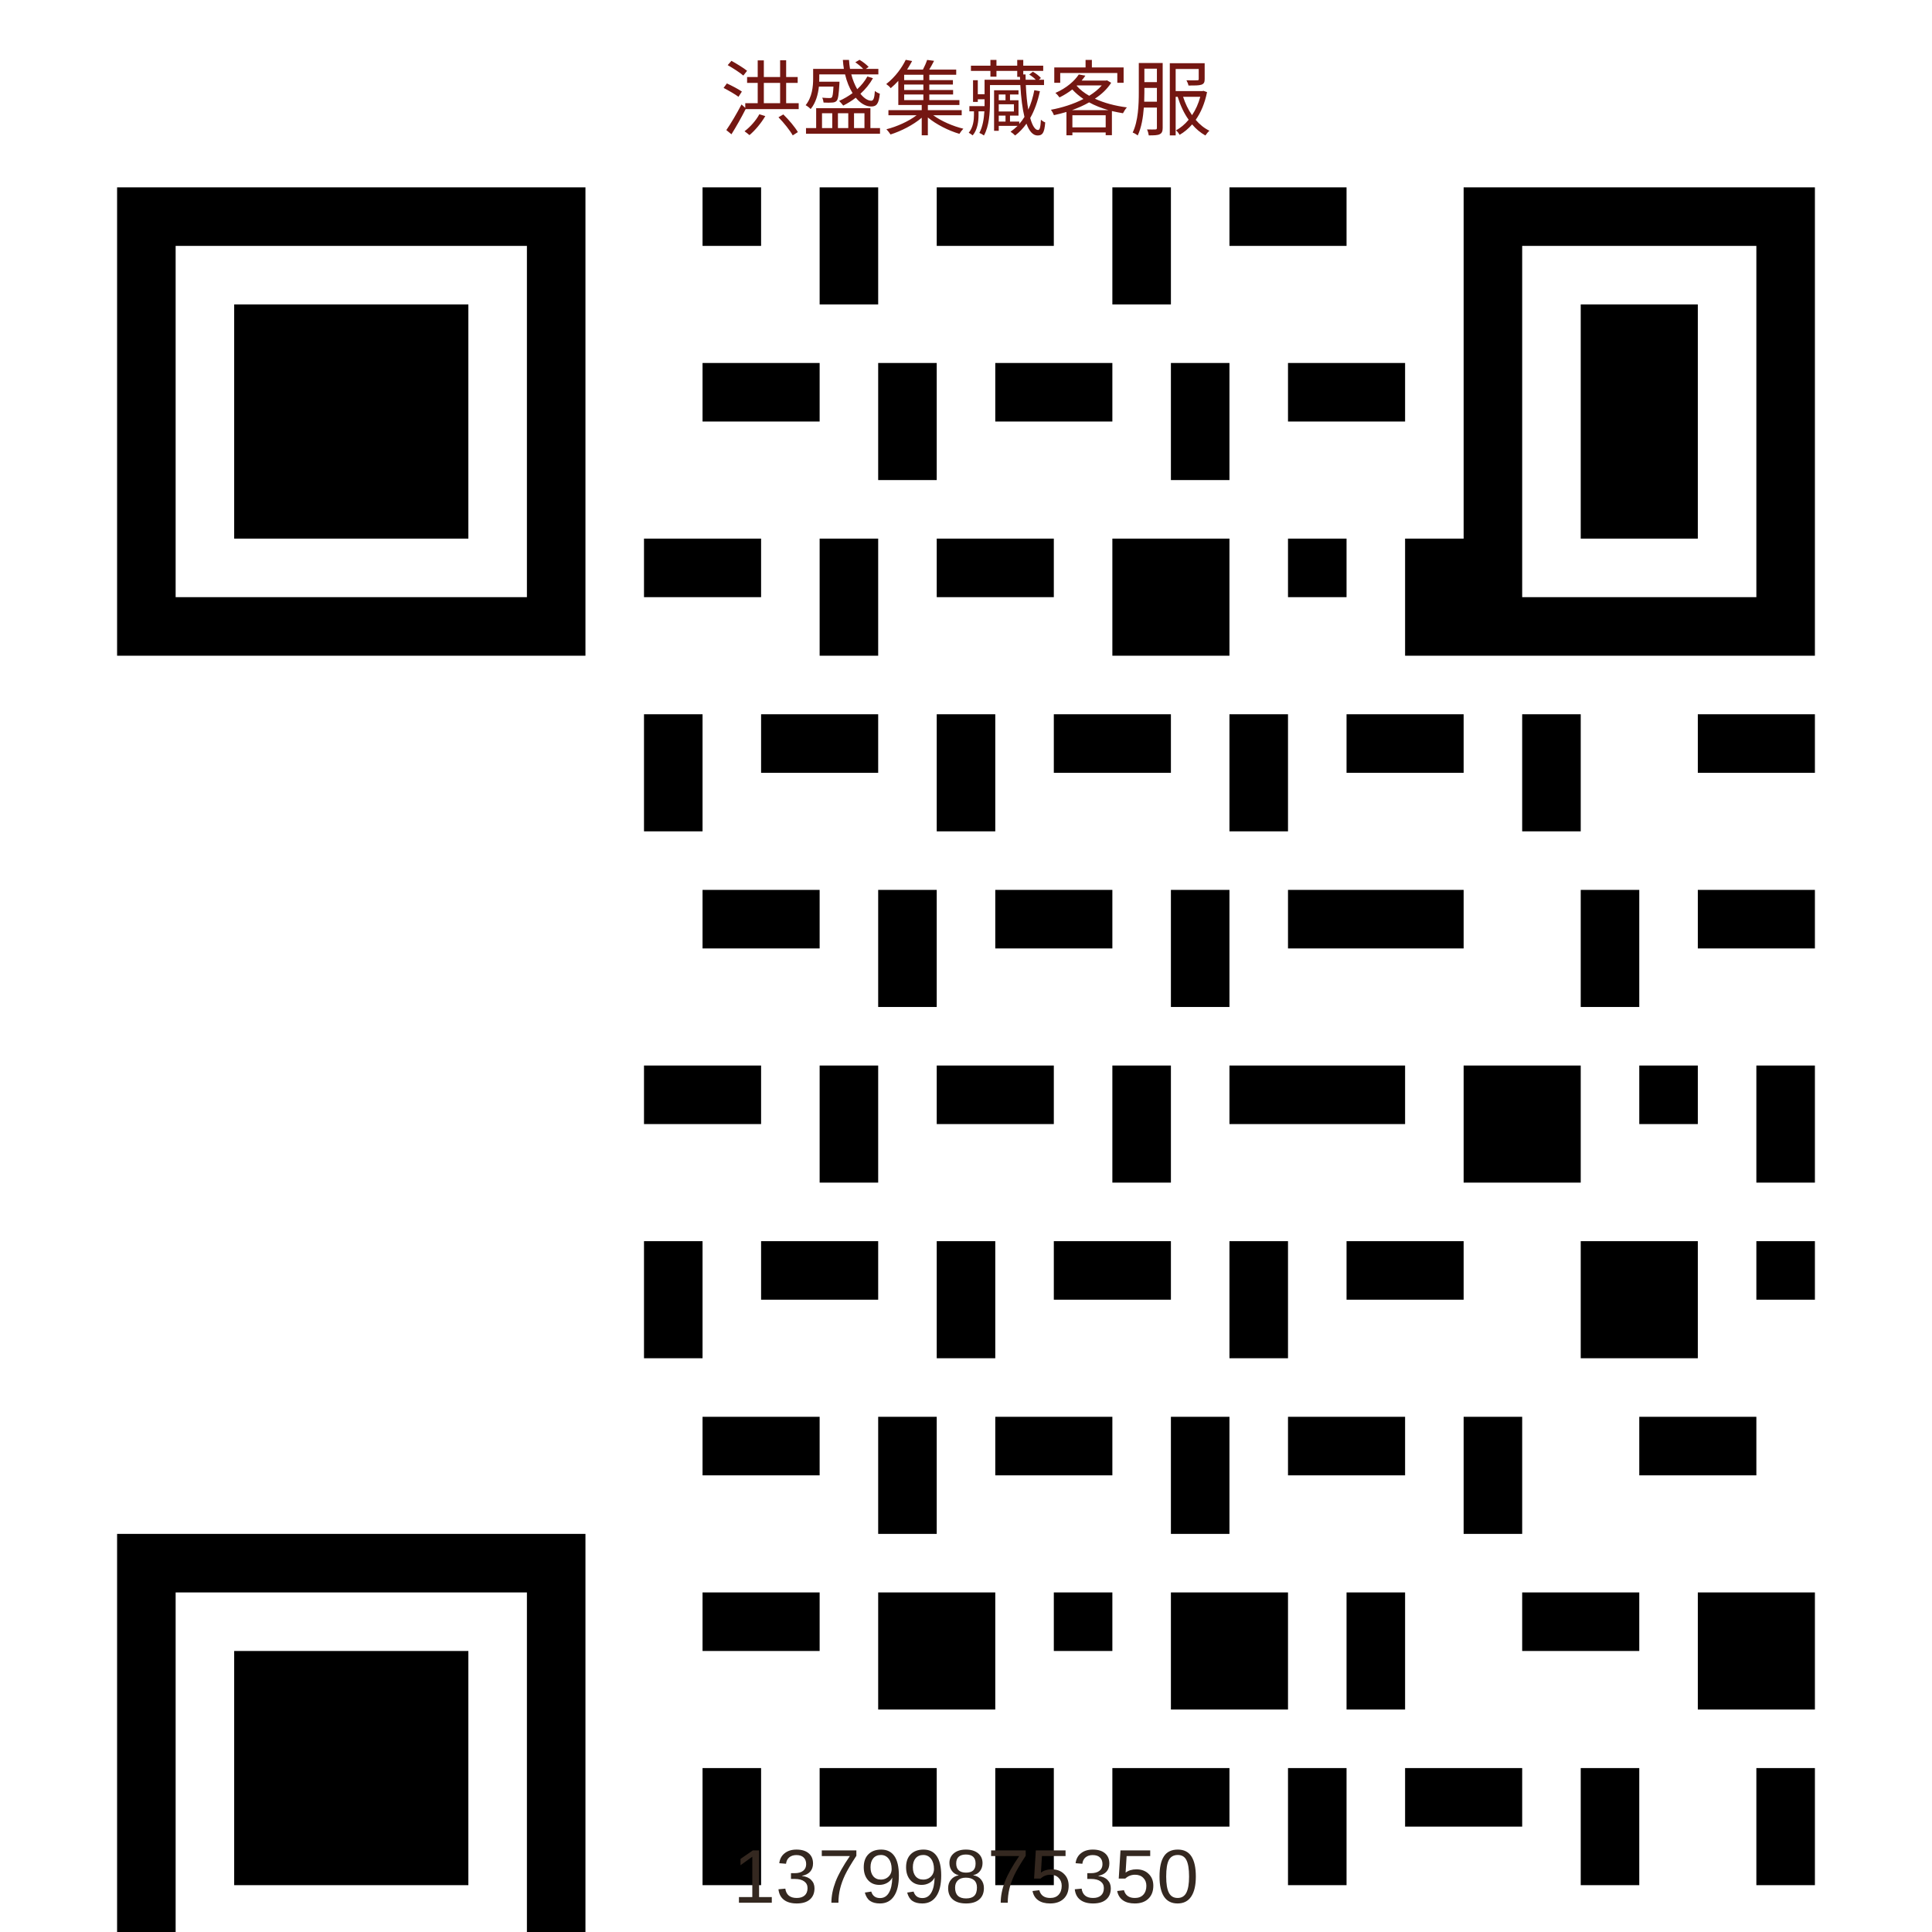
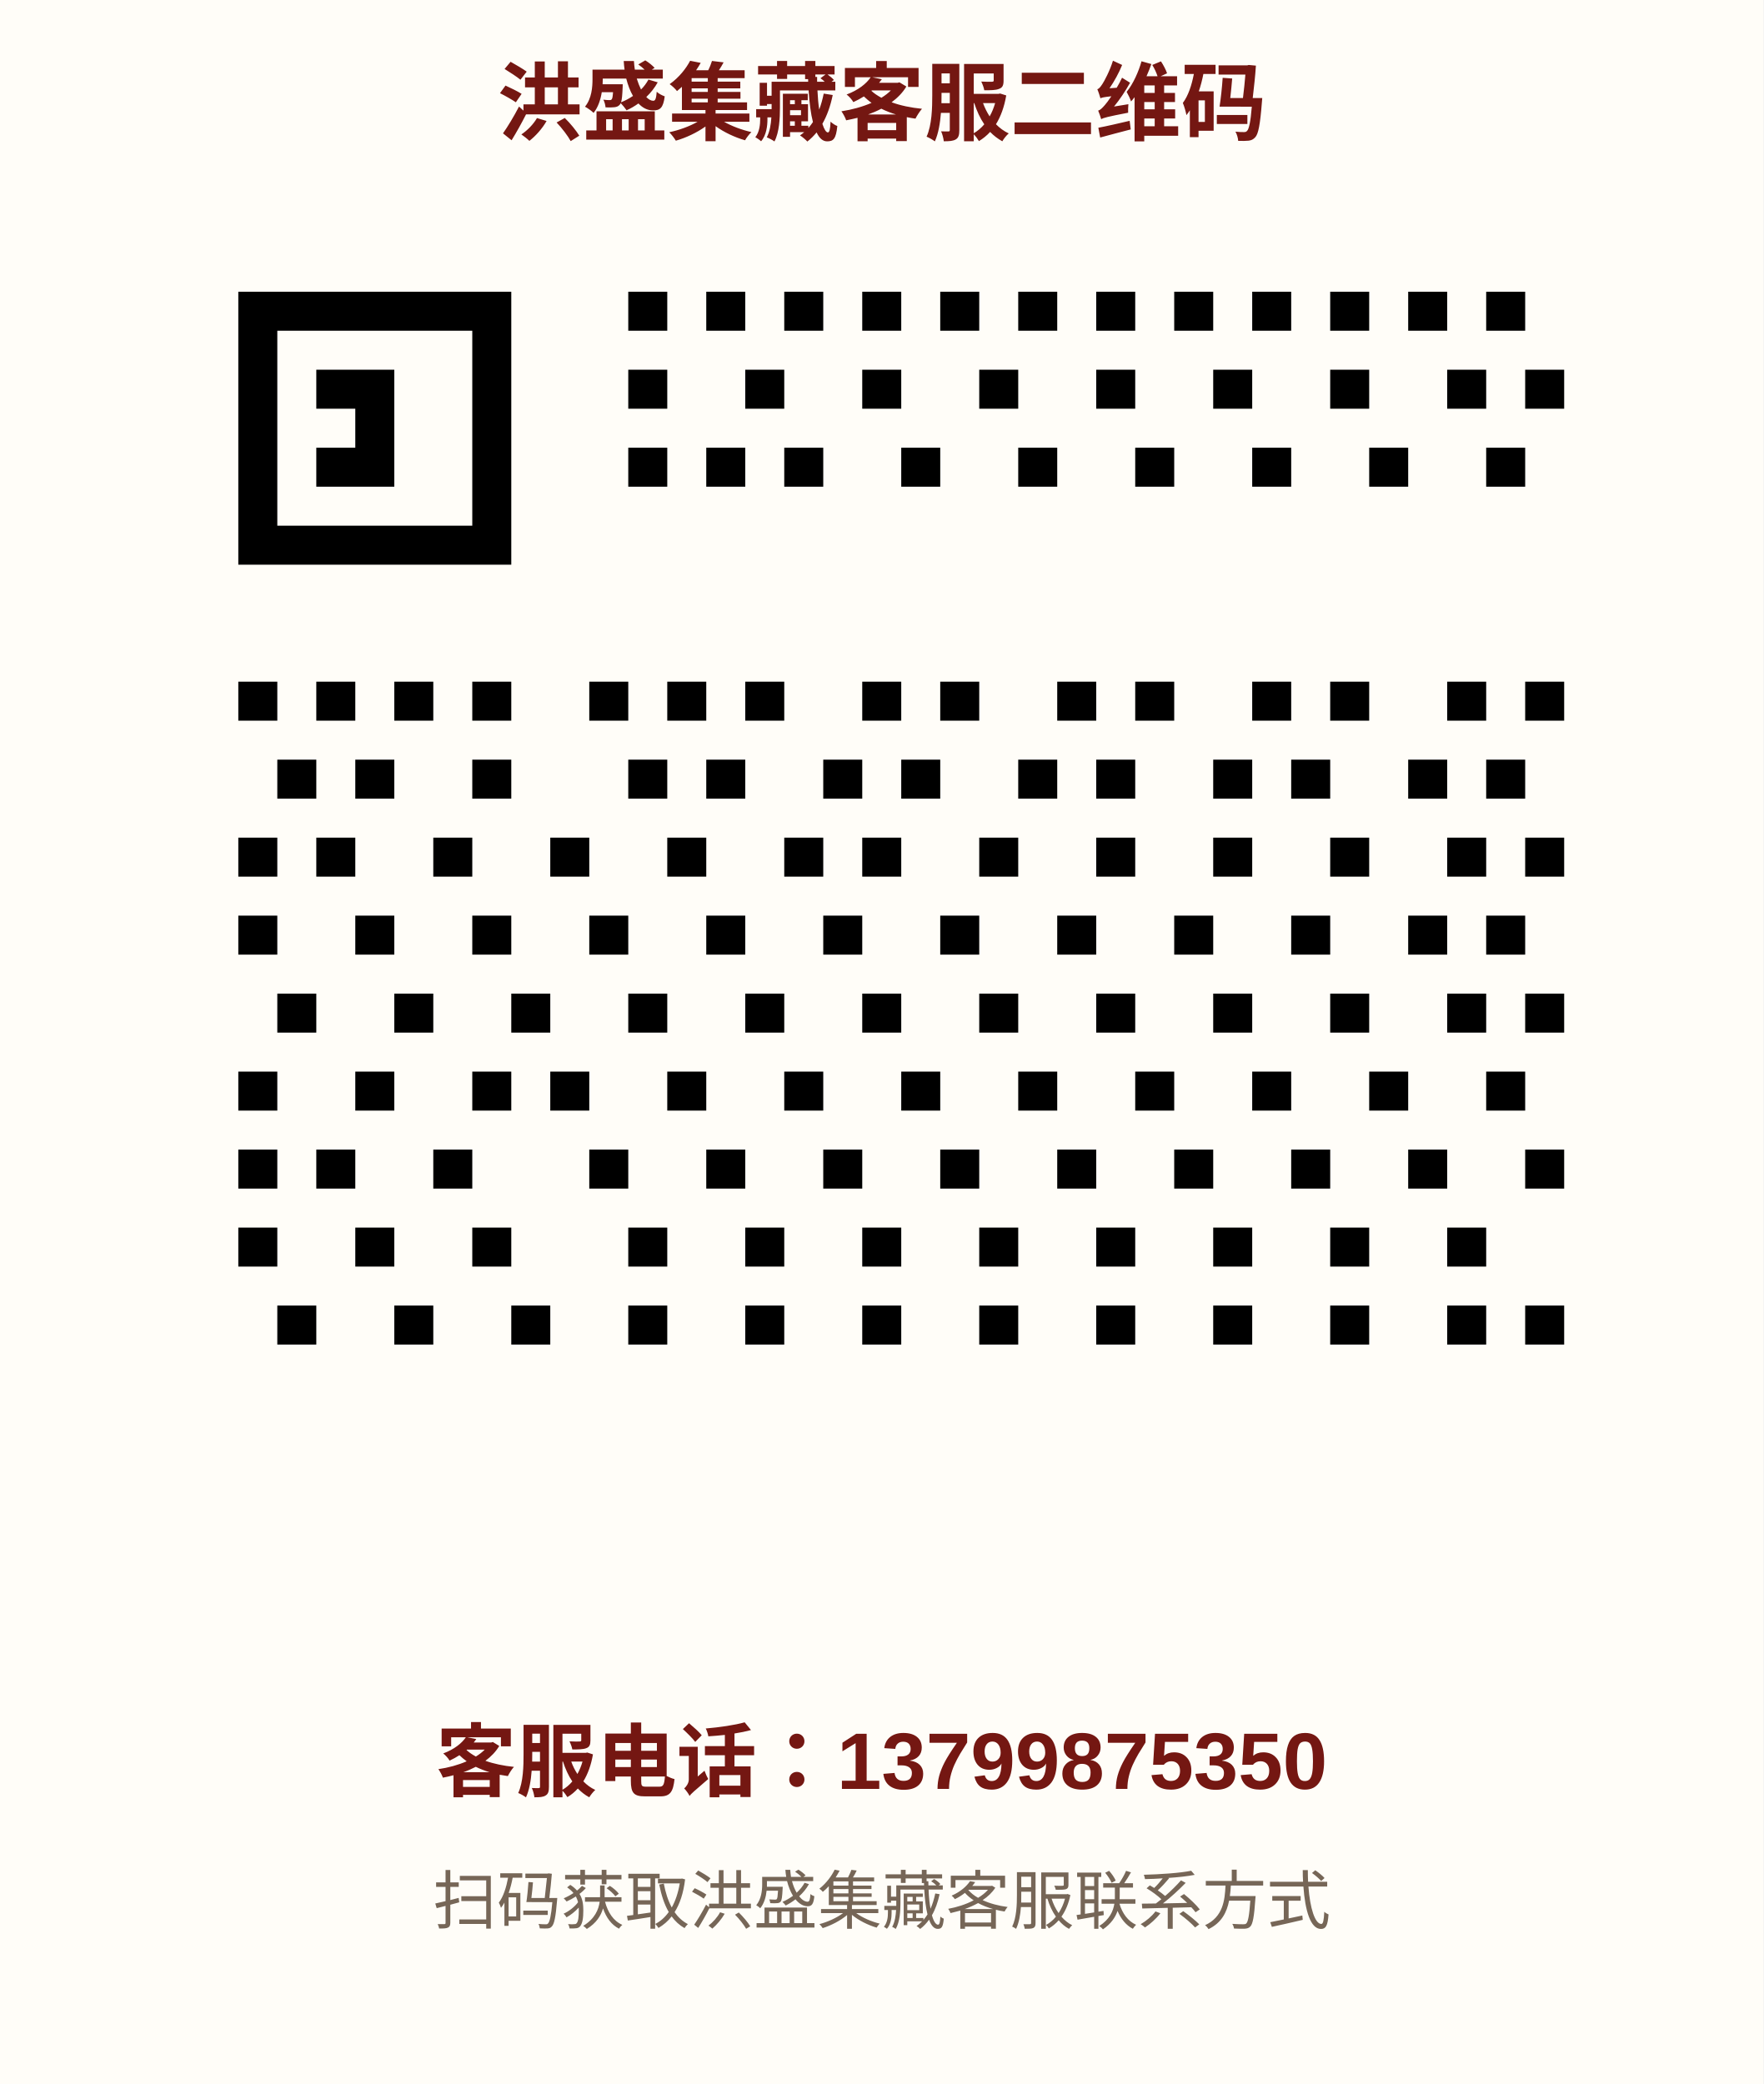
- <svg xmlns="http://www.w3.org/2000/svg" width="330" height="330" viewBox="0 0 330 330">
-   <rect width="330" height="330" fill="#fff" />
-   <text x="165" y="22" text-anchor="middle" font-family="Microsoft YaHei,Arial" font-size="14" fill="#741712">洪盛集藏客服</text>
-   <g transform="translate(20,32)">
-     <path fill="#000" d="M0 0h80v80H0zM10 10v60h60V10zM20 20h40v40H20zM230 0h60v80h-60zM240 10v60h40V10zM250 20h20v40h-20zM0 230h80v80H0zM10 240v60h60v-60zM20 250h40v40H20zM100 0h10v10h-10zM120 0h10v20h-10zM140 0h20v10h-20zM170 0h10v20h-10zM190 0h20v10h-20zM100 30h20v10h-20zM130 30h10v20h-10zM150 30h20v10h-20zM180 30h10v20h-10zM200 30h20v10h-20zM90 60h20v10H90zM120 60h10v20h-10zM140 60h20v10h-20zM170 60h20v20h-20zM200 60h10v10h-10zM220 60h10v20h-10zM90 90h10v20H90zM110 90h20v10h-20zM140 90h10v20h-10zM160 90h20v10h-20zM190 90h10v20h-10zM210 90h20v10h-20zM240 90h10v20h-10zM270 90h20v10h-20zM100 120h20v10h-20zM130 120h10v20h-10zM150 120h20v10h-20zM180 120h10v20h-10zM200 120h30v10h-30zM250 120h10v20h-10zM270 120h20v10h-20zM90 150h20v10H90zM120 150h10v20h-10zM140 150h20v10h-20zM170 150h10v20h-10zM190 150h30v10h-30zM230 150h20v20h-20zM260 150h10v10h-10zM280 150h10v20h-10zM90 180h10v20H90zM110 180h20v10h-20zM140 180h10v20h-10zM160 180h20v10h-20zM190 180h10v20h-10zM210 180h20v10h-20zM250 180h20v20h-20zM280 180h10v10h-10zM100 210h20v10h-20zM130 210h10v20h-10zM150 210h20v10h-20zM180 210h10v20h-10zM200 210h20v10h-20zM230 210h10v20h-10zM260 210h20v10h-20zM100 240h20v10h-20zM130 240h20v20h-20zM160 240h10v10h-10zM180 240h20v20h-20zM210 240h10v20h-10zM240 240h20v10h-20zM270 240h20v20h-20zM100 270h10v20h-10zM120 270h20v10h-20zM150 270h10v20h-10zM170 270h20v10h-20zM200 270h10v20h-10zM220 270h20v10h-20zM250 270h10v20h-10zM280 270h10v20h-10z" />
-   </g>
-   <text x="165" y="325" text-anchor="middle" font-family="Microsoft YaHei,Arial" font-size="13" fill="#342820">13799875350</text>
+ <svg xmlns="http://www.w3.org/2000/svg" width="330" height="390" viewBox="0 0 330 390">
+   <rect width="330" height="390" fill="#fffdf8" />
+   <text x="165" y="25" text-anchor="middle" font-family="Microsoft YaHei,Arial" font-size="16" font-weight="700" fill="#741712">洪盛集藏客服二维码</text>
+   <svg x="30" y="40" width="270" height="270" viewBox="0 0 37 37" preserveAspectRatio="xMidYMid meet">
+     <path fill="#000" d="M2,2H3V3H2zM3,2H4V3H3zM4,2H5V3H4zM5,2H6V3H5zM6,2H7V3H6zM7,2H8V3H7zM8,2H9V3H8zM2,3H3V4H2zM8,3H9V4H8zM2,4H3V5H2zM4,4H5V5H4zM5,4H6V5H5zM8,4H9V5H8zM2,5H3V6H2zM5,5H6V6H5zM8,5H9V6H8zM2,6H3V7H2zM4,6H5V7H4zM5,6H6V7H5zM8,6H9V7H8zM2,7H3V8H2zM8,7H9V8H8zM2,8H3V9H2zM3,8H4V9H3zM4,8H5V9H4zM5,8H6V9H5zM6,8H7V9H6zM7,8H8V9H7zM8,8H9V9H8zM12,2H13V3H12zM14,2H15V3H14zM16,2H17V3H16zM18,2H19V3H18zM20,2H21V3H20zM22,2H23V3H22zM24,2H25V3H24zM26,2H27V3H26zM28,2H29V3H28zM30,2H31V3H30zM32,2H33V3H32zM34,2H35V3H34zM12,4H13V5H12zM15,4H16V5H15zM18,4H19V5H18zM21,4H22V5H21zM24,4H25V5H24zM27,4H28V5H27zM30,4H31V5H30zM33,4H34V5H33zM35,4H36V5H35zM12,6H13V7H12zM14,6H15V7H14zM16,6H17V7H16zM19,6H20V7H19zM22,6H23V7H22zM25,6H26V7H25zM28,6H29V7H28zM31,6H32V7H31zM34,6H35V7H34zM2,12H3V13H2zM4,12H5V13H4zM6,12H7V13H6zM8,12H9V13H8zM11,12H12V13H11zM13,12H14V13H13zM15,12H16V13H15zM18,12H19V13H18zM20,12H21V13H20zM23,12H24V13H23zM25,12H26V13H25zM28,12H29V13H28zM30,12H31V13H30zM33,12H34V13H33zM35,12H36V13H35zM3,14H4V15H3zM5,14H6V15H5zM8,14H9V15H8zM12,14H13V15H12zM14,14H15V15H14zM17,14H18V15H17zM19,14H20V15H19zM22,14H23V15H22zM24,14H25V15H24zM27,14H28V15H27zM29,14H30V15H29zM32,14H33V15H32zM34,14H35V15H34zM2,16H3V17H2zM4,16H5V17H4zM7,16H8V17H7zM10,16H11V17H10zM13,16H14V17H13zM16,16H17V17H16zM18,16H19V17H18zM21,16H22V17H21zM24,16H25V17H24zM27,16H28V17H27zM30,16H31V17H30zM33,16H34V17H33zM35,16H36V17H35zM2,18H3V19H2zM5,18H6V19H5zM8,18H9V19H8zM11,18H12V19H11zM14,18H15V19H14zM17,18H18V19H17zM20,18H21V19H20zM23,18H24V19H23zM26,18H27V19H26zM29,18H30V19H29zM32,18H33V19H32zM34,18H35V19H34zM3,20H4V21H3zM6,20H7V21H6zM9,20H10V21H9zM12,20H13V21H12zM15,20H16V21H15zM18,20H19V21H18zM21,20H22V21H21zM24,20H25V21H24zM27,20H28V21H27zM30,20H31V21H30zM33,20H34V21H33zM35,20H36V21H35zM2,22H3V23H2zM5,22H6V23H5zM8,22H9V23H8zM10,22H11V23H10zM13,22H14V23H13zM16,22H17V23H16zM19,22H20V23H19zM22,22H23V23H22zM25,22H26V23H25zM28,22H29V23H28zM31,22H32V23H31zM34,22H35V23H34zM2,24H3V25H2zM4,24H5V25H4zM7,24H8V25H7zM11,24H12V25H11zM14,24H15V25H14zM17,24H18V25H17zM20,24H21V25H20zM23,24H24V25H23zM26,24H27V25H26zM29,24H30V25H29zM32,24H33V25H32zM35,24H36V25H35zM2,26H3V27H2zM5,26H6V27H5zM8,26H9V27H8zM12,26H13V27H12zM15,26H16V27H15zM18,26H19V27H18zM21,26H22V27H21zM24,26H25V27H24zM27,26H28V27H27zM30,26H31V27H30zM33,26H34V27H33zM3,28H4V29H3zM6,28H7V29H6zM9,28H10V29H9zM12,28H13V29H12zM15,28H16V29H15zM18,28H19V29H18zM21,28H22V29H21zM24,28H25V29H24zM27,28H28V29H27zM30,28H31V29H30zM33,28H34V29H33zM35,28H36V29H35z" />
+   </svg>
+   <text x="165" y="335" text-anchor="middle" font-family="Microsoft YaHei,Arial" font-size="15" font-weight="700" fill="#741712">客服电话：13799875350</text>
+   <text x="165" y="360" text-anchor="middle" font-family="Microsoft YaHei,Arial" font-size="12" fill="#766657">扫码获取洪盛集藏客服联系方式</text>
</svg>
